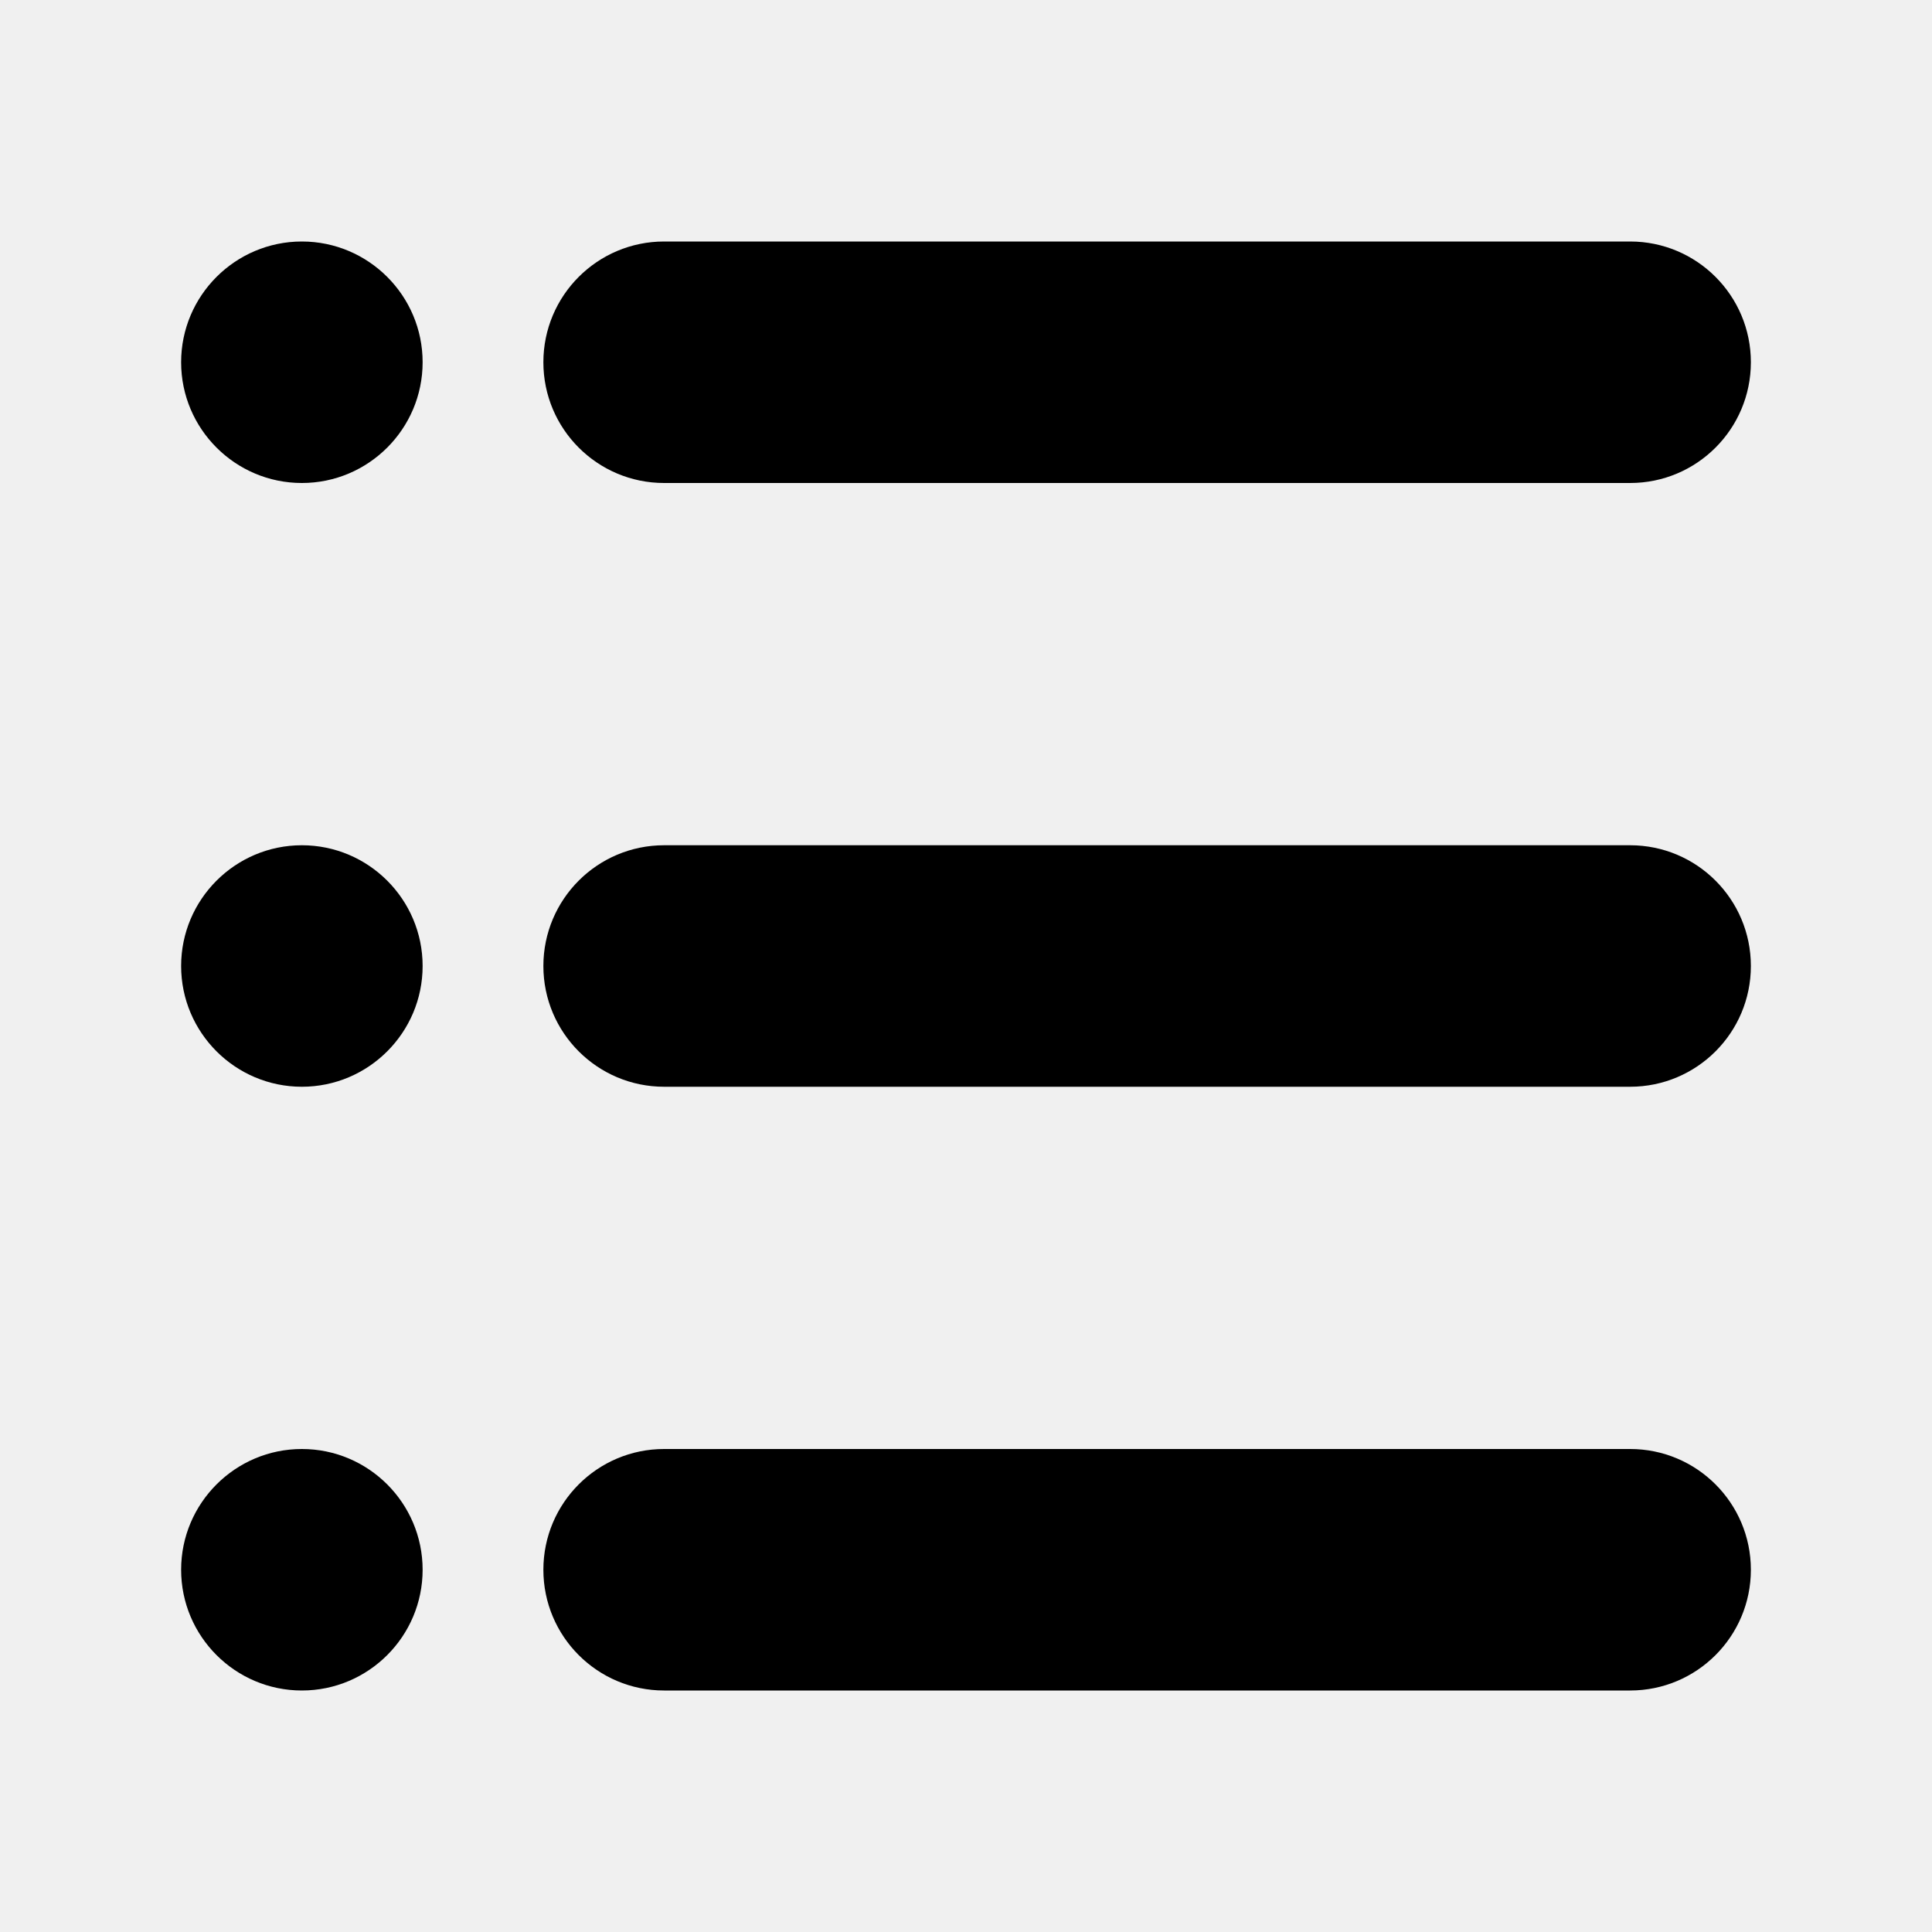
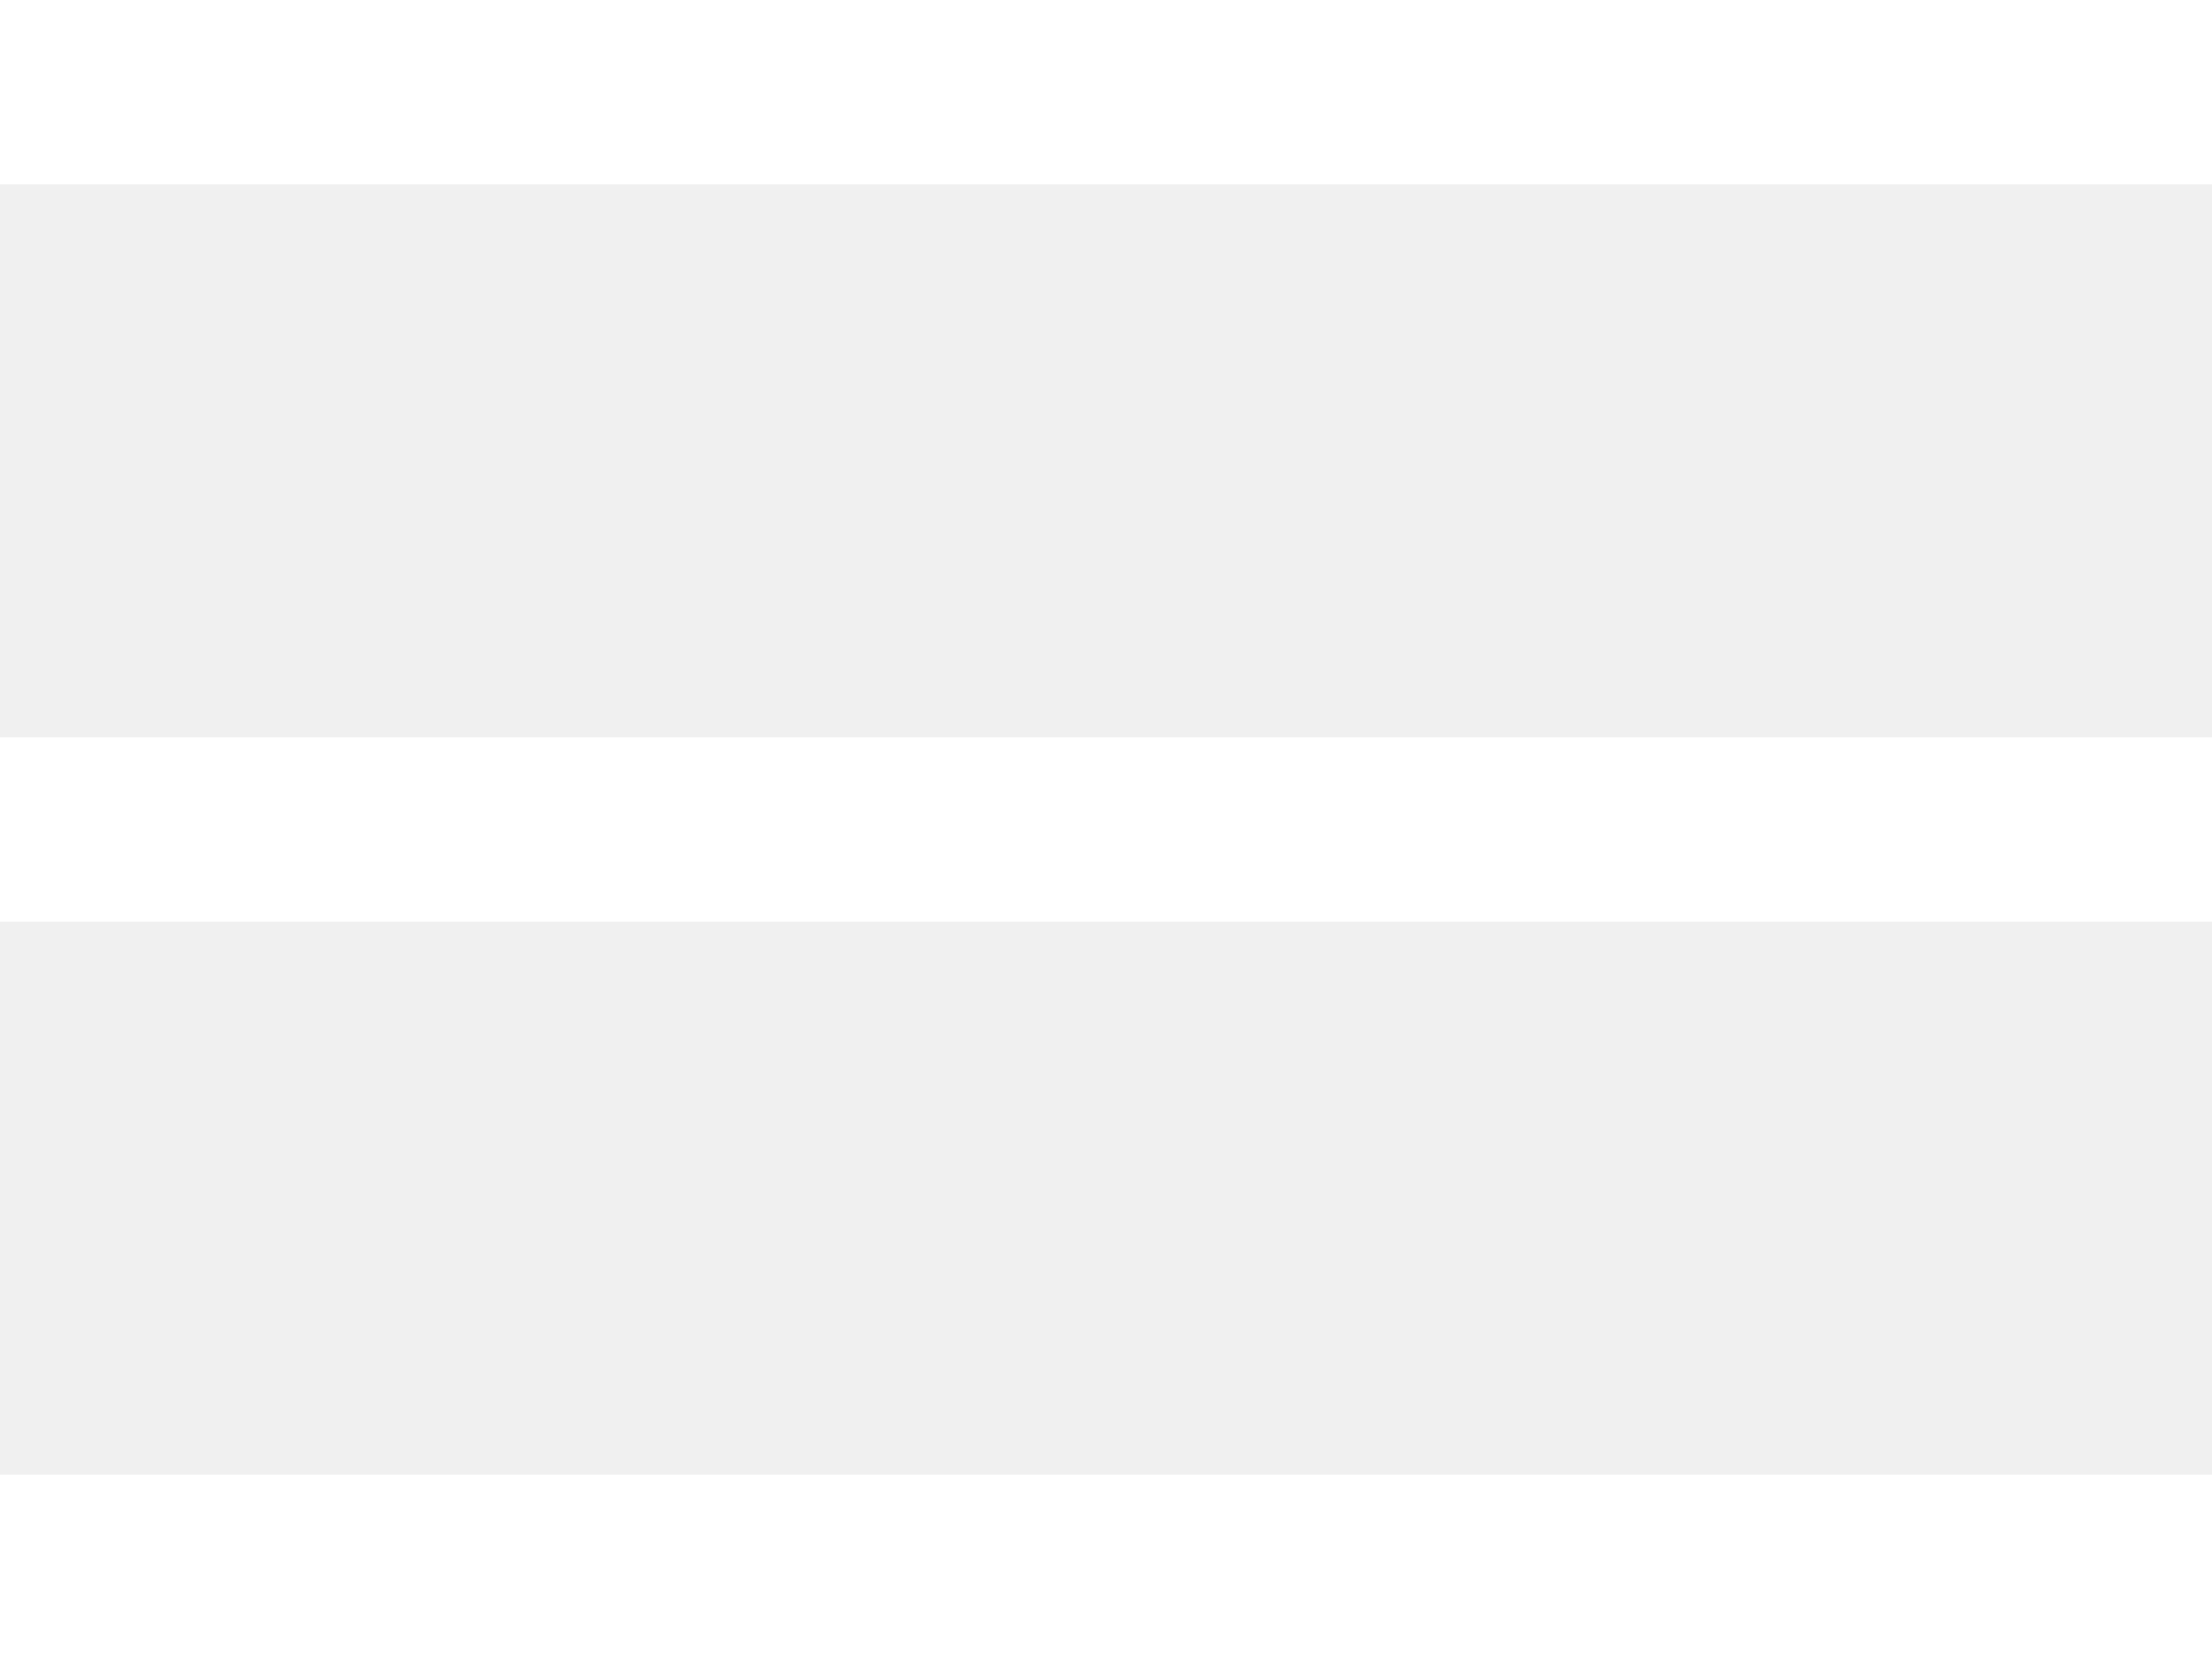
- <svg xmlns="http://www.w3.org/2000/svg" width="32" height="32" viewBox="0 0 32 32" xml:space="preserve">
-   <path d="M29 16a2 2 0 0 1-2 2H11a2 2 0 0 1 0-4h16a2 2 0 0 1 2 2zM29 6a2 2 0 0 1-2 2H11a2 2 0 0 1 0-4h16a2 2 0 0 1 2 2zM29 26a2 2 0 0 1-2 2H11a2 2 0 0 1 0-4h16a2 2 0 0 1 2 2zM3 6c0 1.103.897 2 2 2s2-.897 2-2-.897-2-2-2-2 .897-2 2zM3 16c0 1.103.897 2 2 2s2-.897 2-2-.897-2-2-2-2 .897-2 2zM3 26c0 1.103.897 2 2 2s2-.897 2-2-.897-2-2-2-2 .897-2 2z" />
+ <svg xmlns="http://www.w3.org/2000/svg" width="24" height="18" viewBox="0 0 24 18">
+   <defs>
+     <style>.cls-1{fill:none;stroke:#fff;stroke-width:2px}</style>
+   </defs>
+   <g id="Group_905" transform="translate(-331 -23.5)">
+     <path id="Line_10" d="M0 0L24 0" class="cls-1" transform="translate(331 32.5)" />
+     <path id="Line_11" d="M0 0L24 0" class="cls-1" transform="translate(331 24.5)" />
+     <path id="Line_12" d="M0 0L24 0" class="cls-1" transform="translate(331 40.5)" />
+   </g>
</svg>
